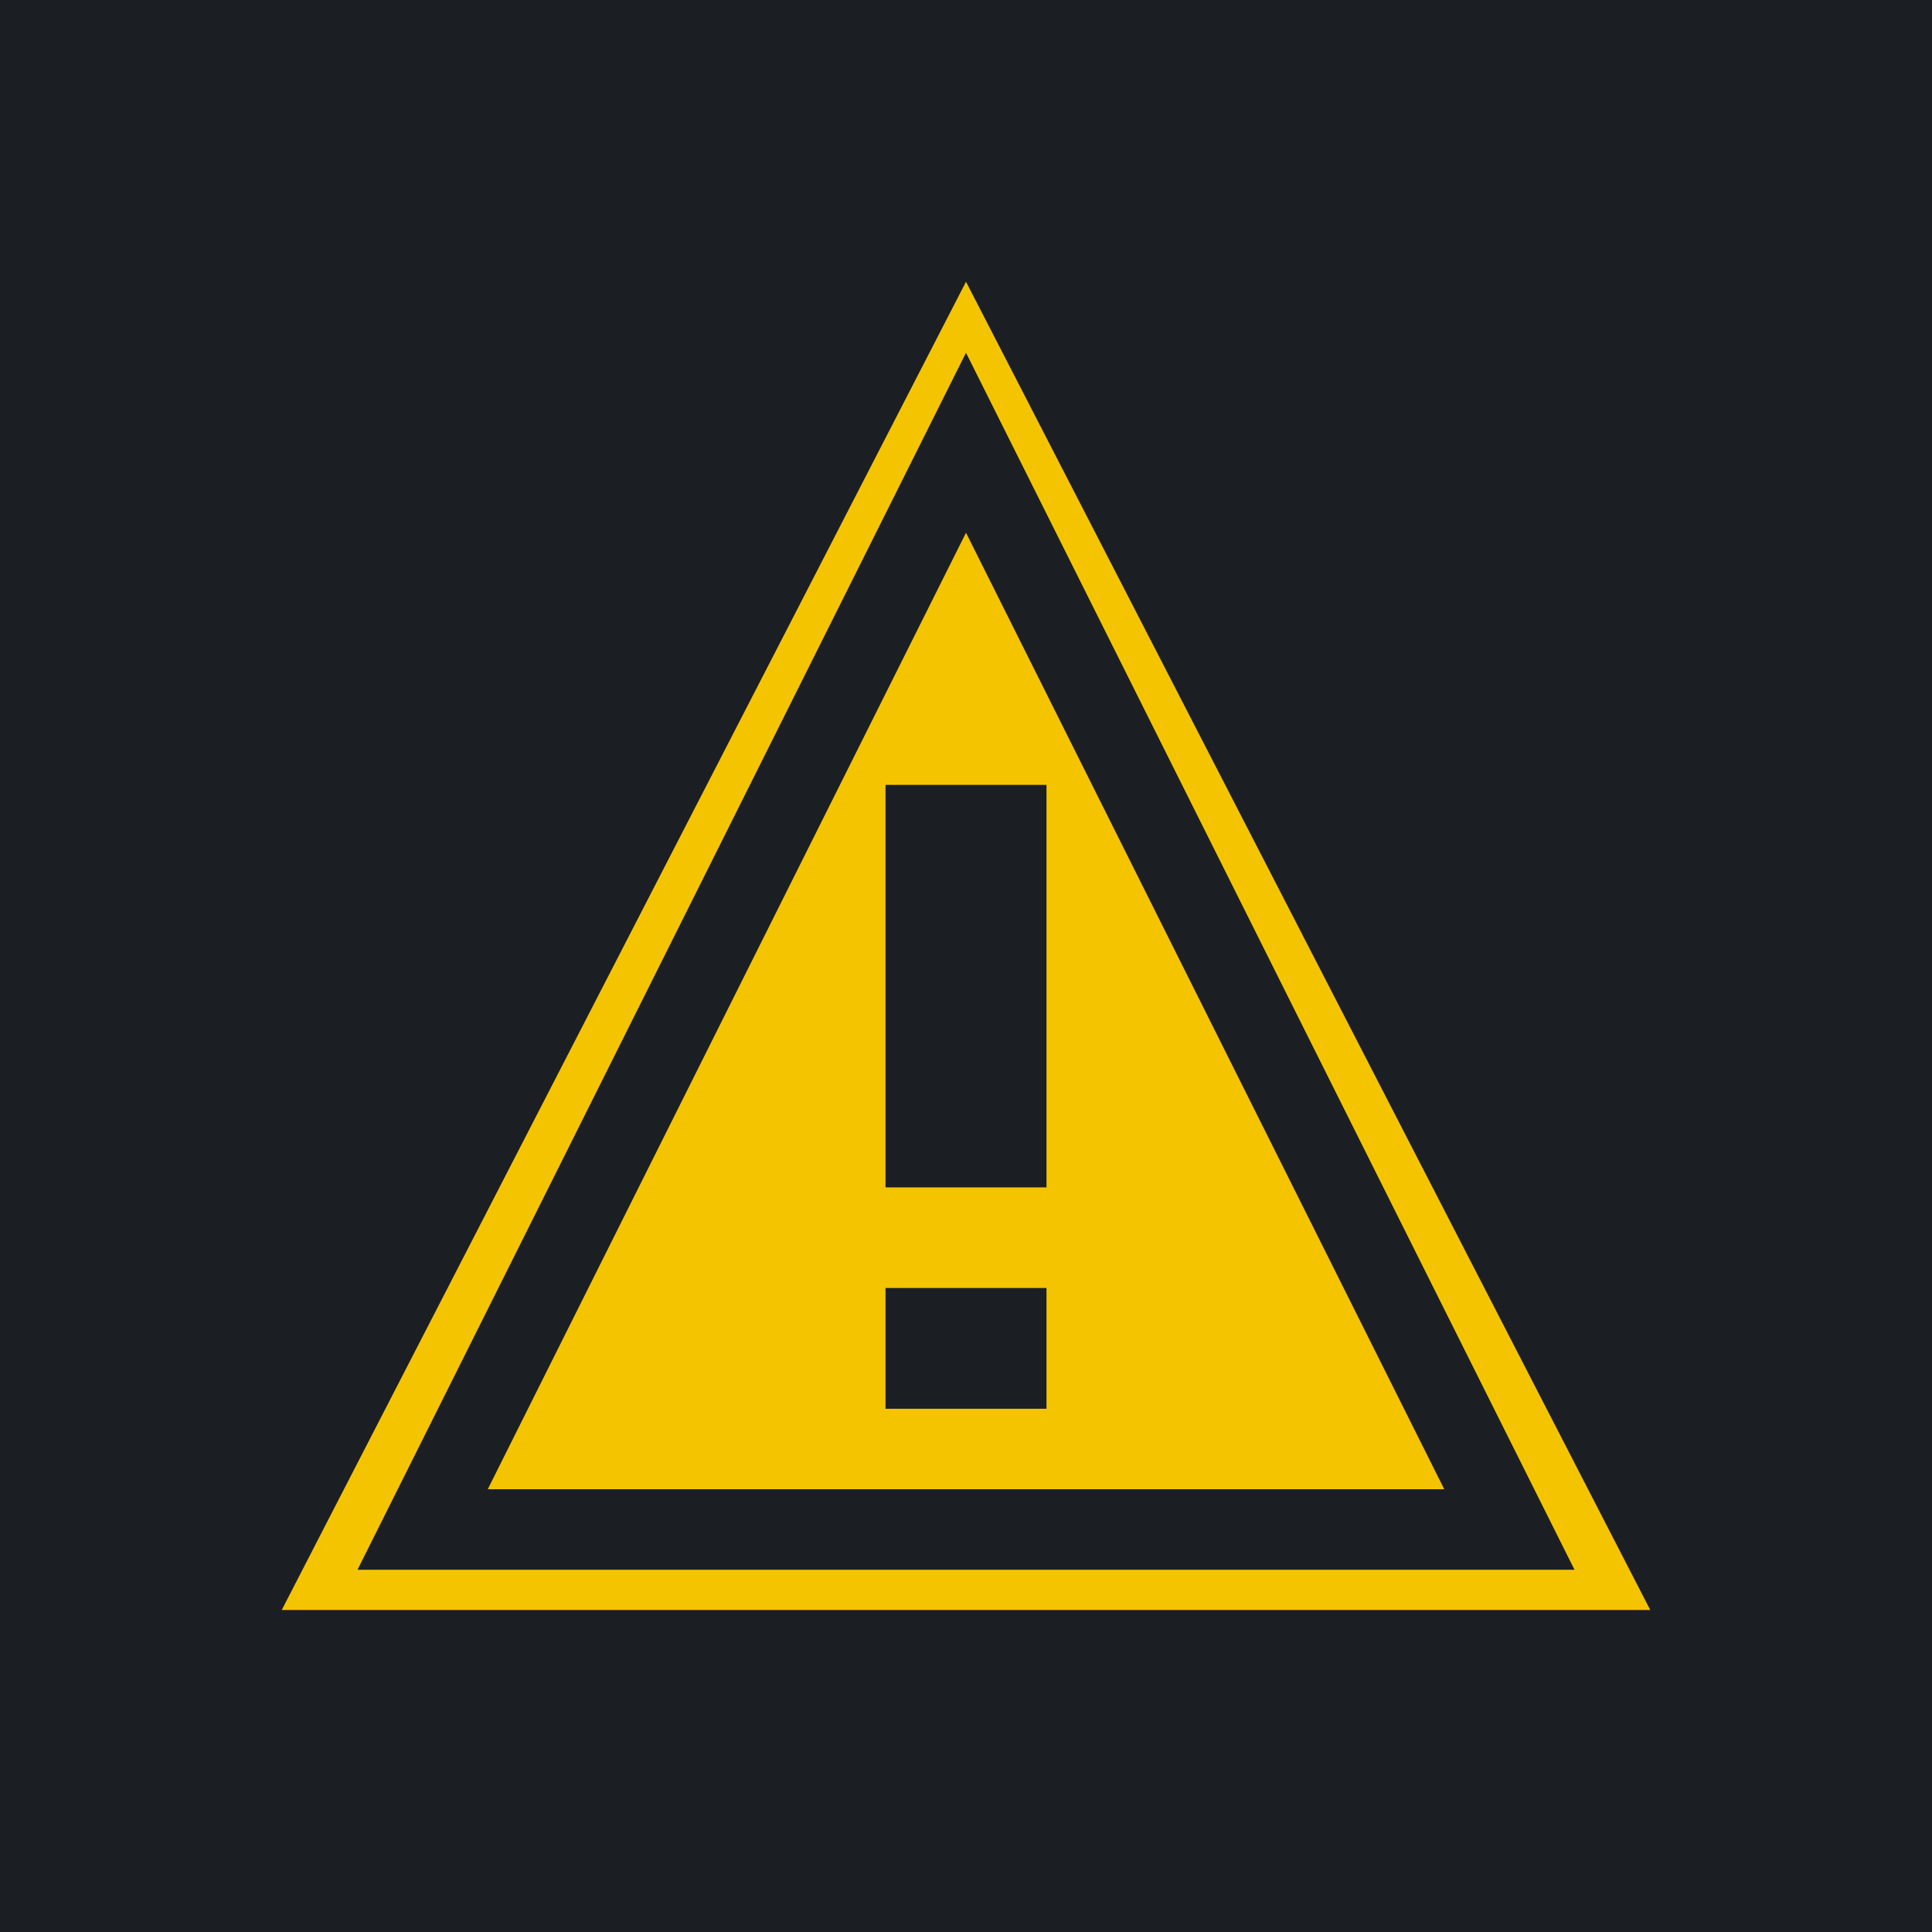
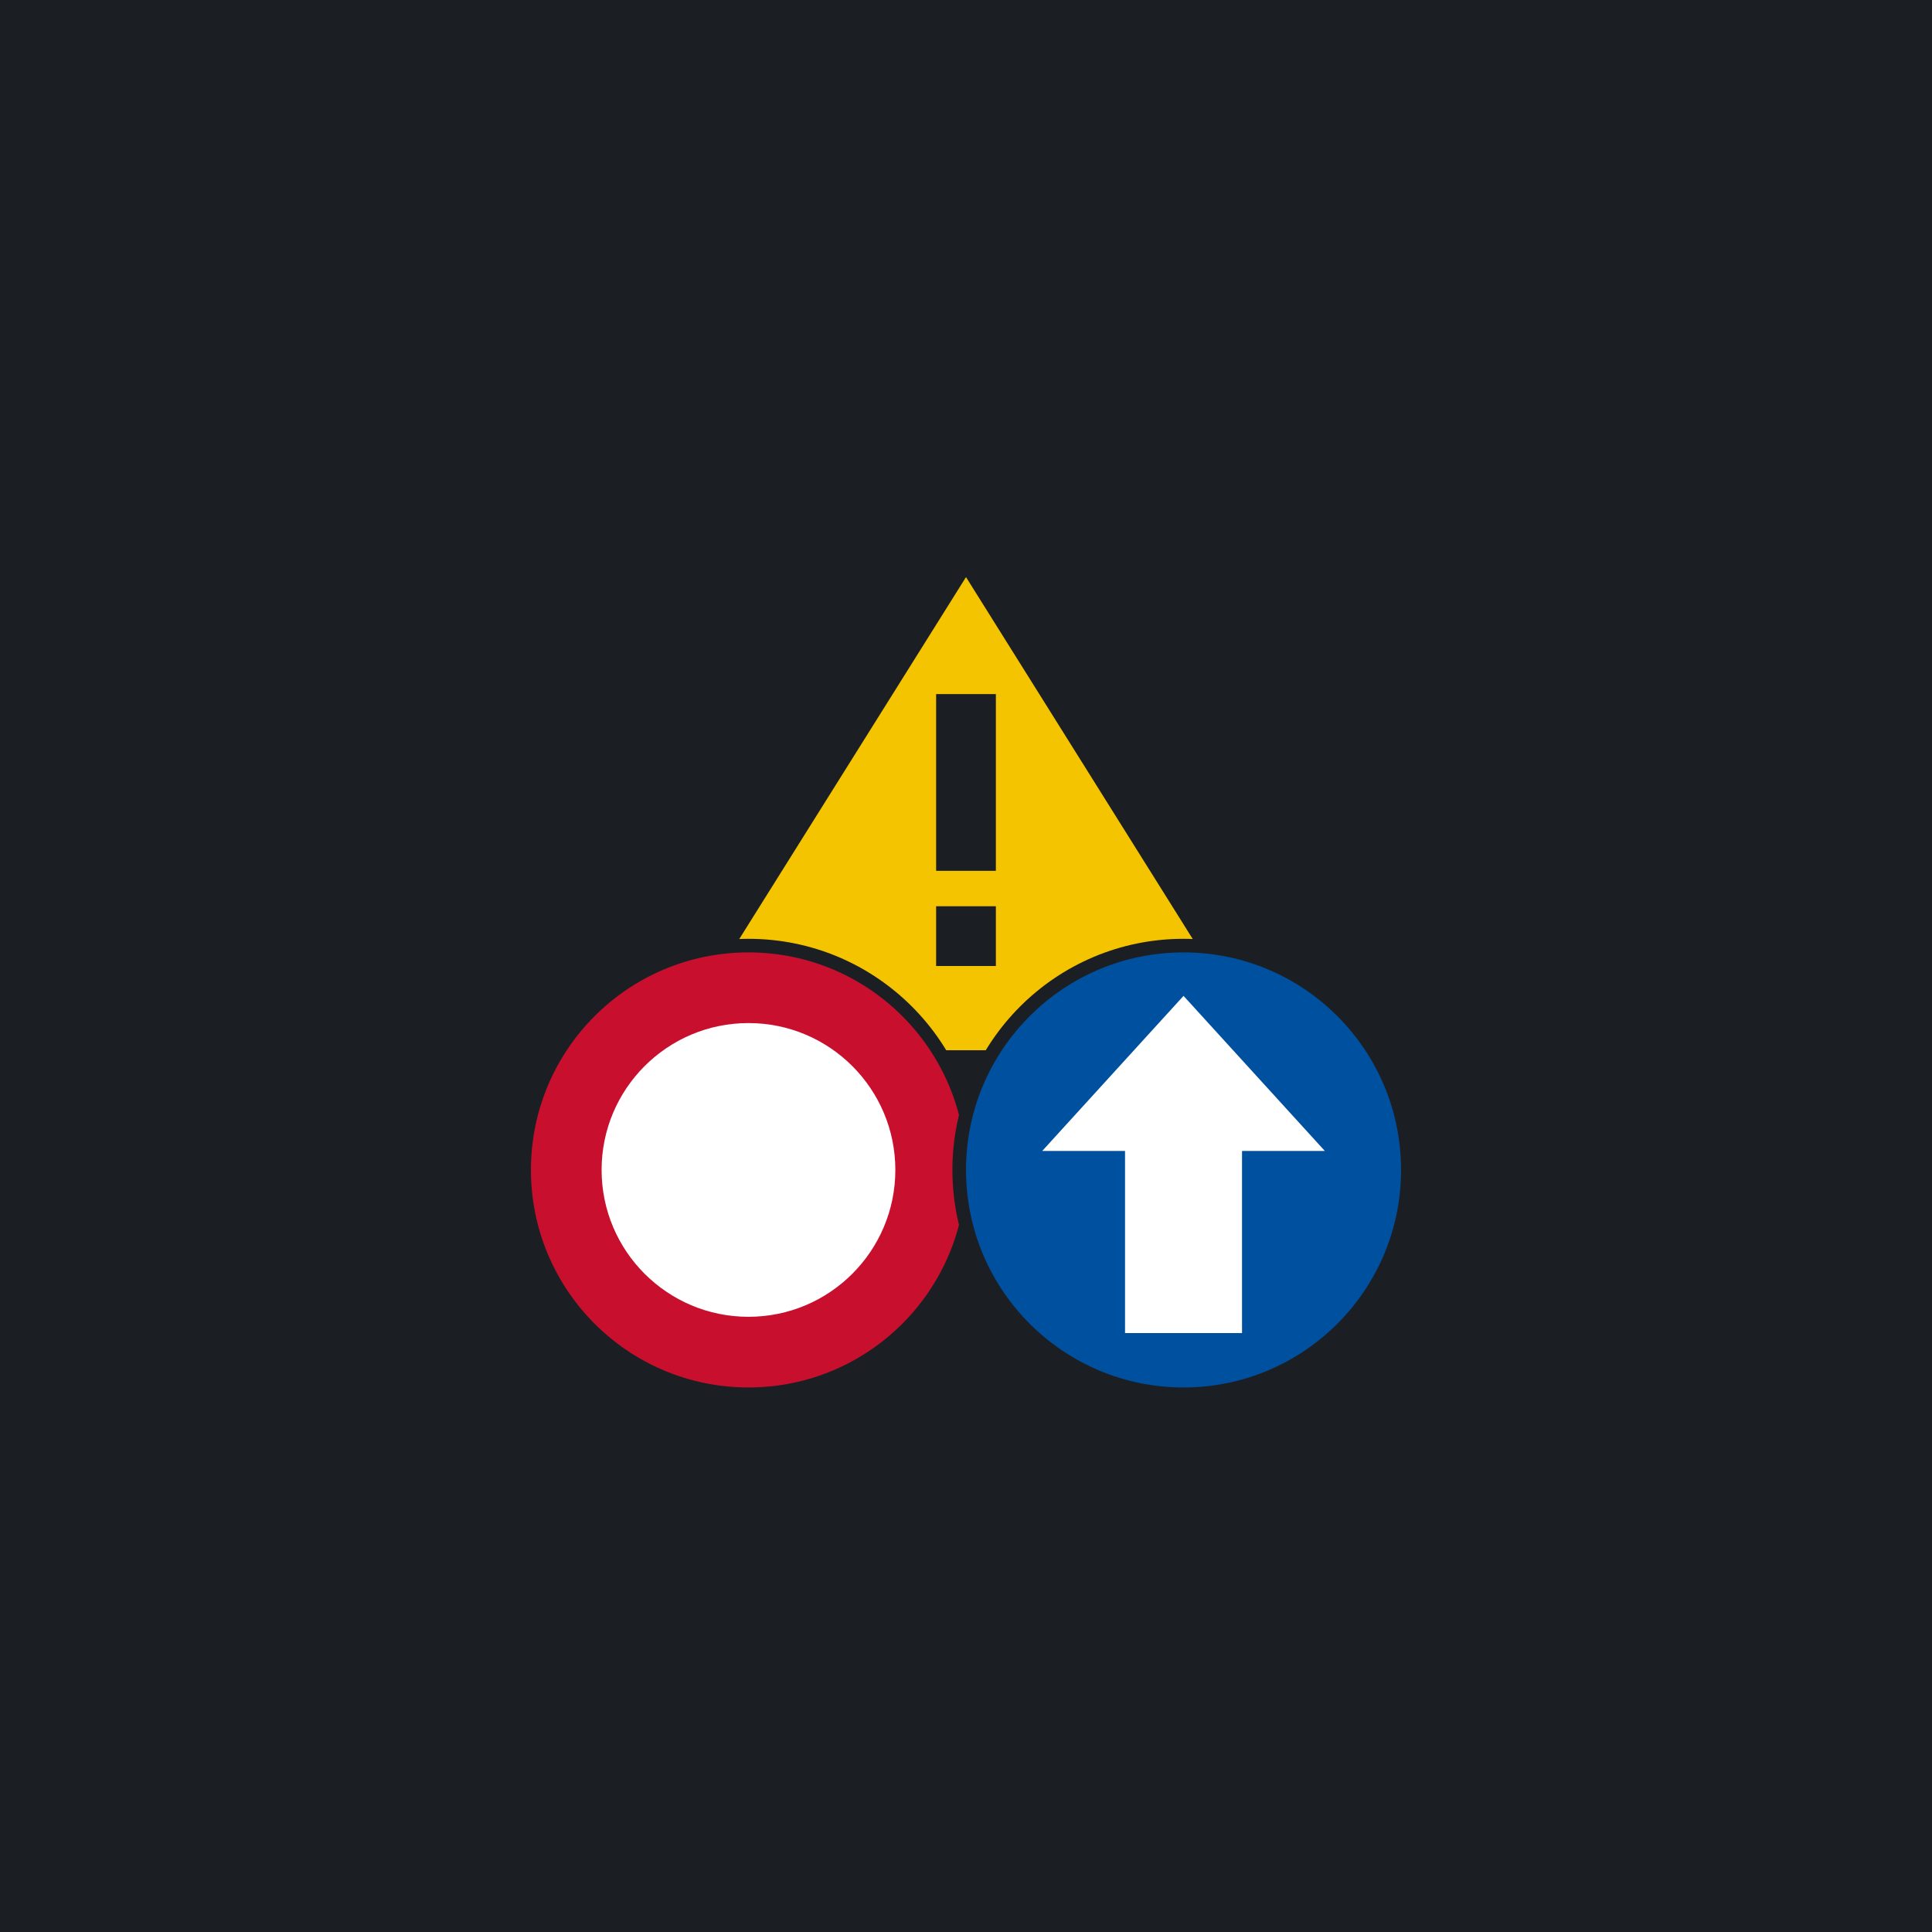
- <svg xmlns="http://www.w3.org/2000/svg" width="192" height="192" viewBox="0 0 192 192">
-   <rect width="192" height="192" fill="#1B1F24" />
-   <polygon points="96,28 164,160 28,160" fill="#F5C400" />
-   <polygon points="96,44 150,152 42,152" fill="none" stroke="#1B1F24" stroke-width="8" />
-   <rect x="88" y="78" width="16" height="40" fill="#1B1F24" />
-   <rect x="88" y="128" width="16" height="12" fill="#1B1F24" />
+ <svg xmlns="http://www.w3.org/2000/svg" width="108" height="108" viewBox="0 0 108 108">
+   <rect width="108" height="108" fill="#1B1F24" />
+   <polygon points="54,29.68 73,60.84 35,60.84" fill="#1B1F24" />
+   <polygon points="54,32.26 70.57,58.71 37.43,58.71" fill="#F5C400" />
+   <rect x="52.33" y="38.8" width="3.34" height="9.88" fill="#1B1F24" />
+   <rect x="52.33" y="50.66" width="3.34" height="3.34" fill="#1B1F24" />
+   <circle cx="41.84" cy="65.4" r="12.92" fill="#1B1F24" />
+   <circle cx="41.84" cy="65.4" r="12.16" fill="#C8102E" />
+   <circle cx="41.84" cy="65.4" r="8.21" fill="#FFFFFF" />
+   <circle cx="66.16" cy="65.4" r="12.92" fill="#1B1F24" />
+   <circle cx="66.16" cy="65.4" r="12.16" fill="#0050A0" />
+   <polygon points="66.16,55.67 74.06,64.34 69.43,64.34 69.43,74.52 62.89,74.52 62.89,64.34 58.26,64.34" fill="#FFFFFF" />
</svg>
